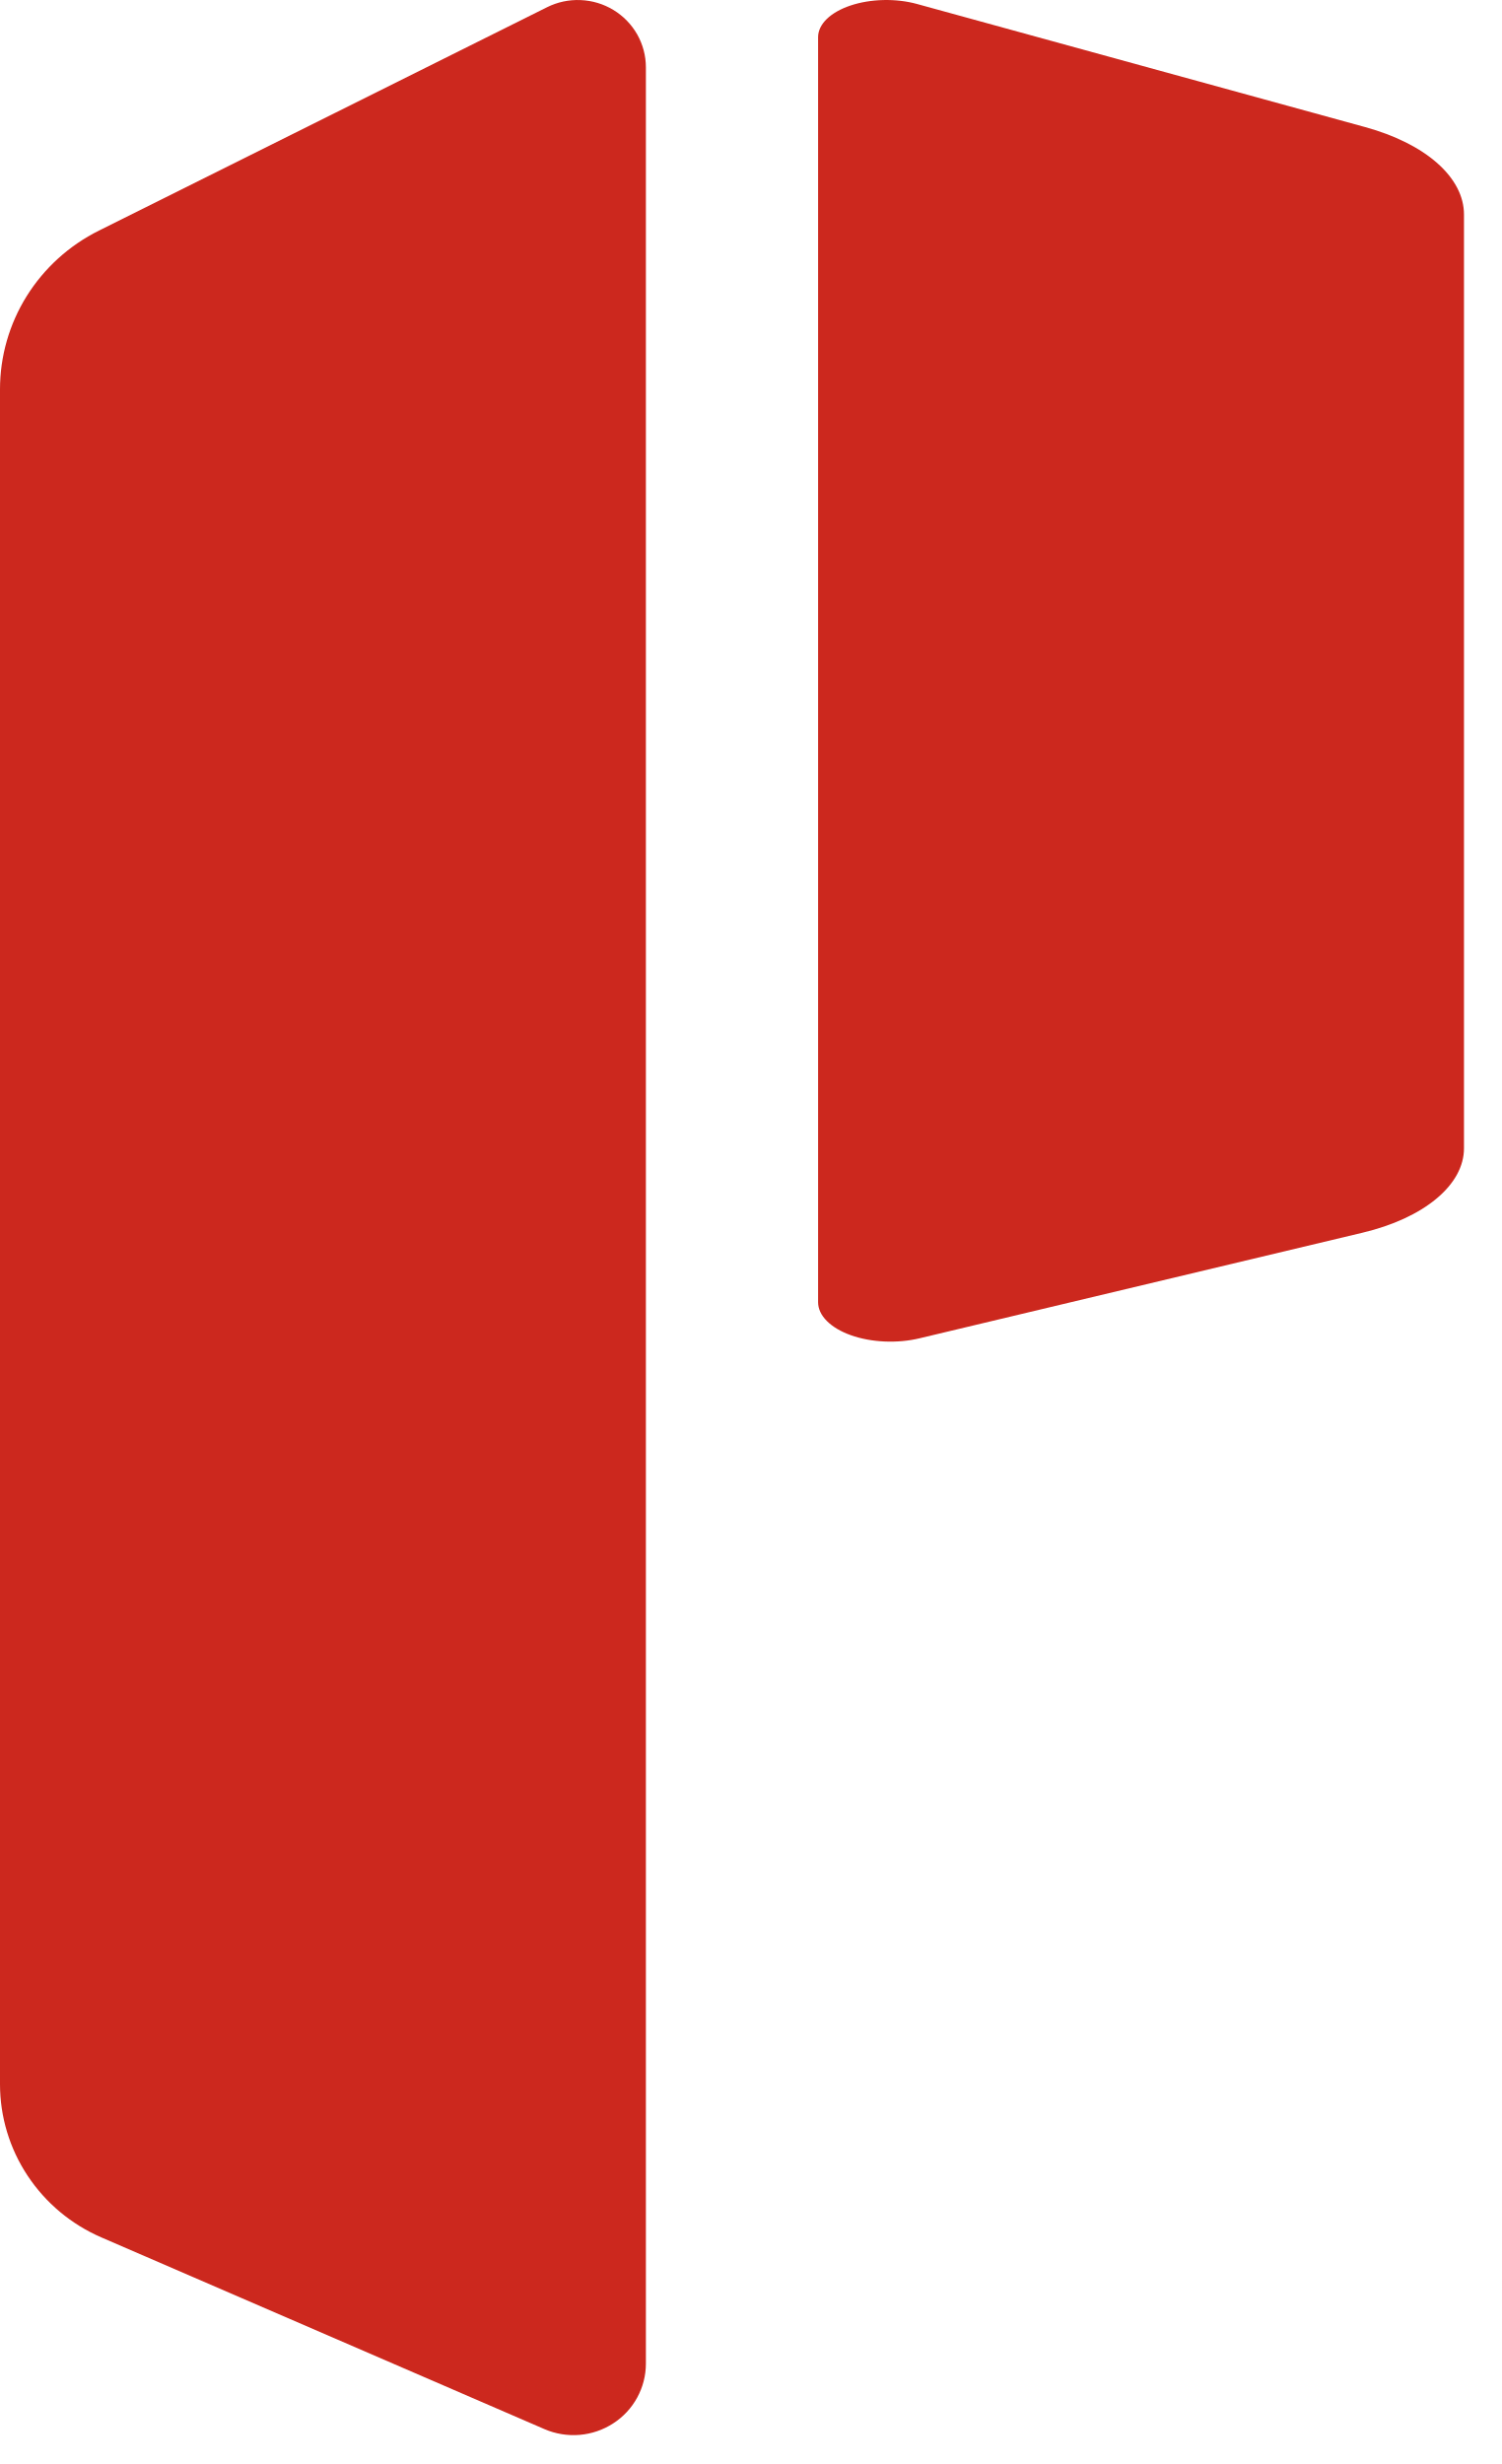
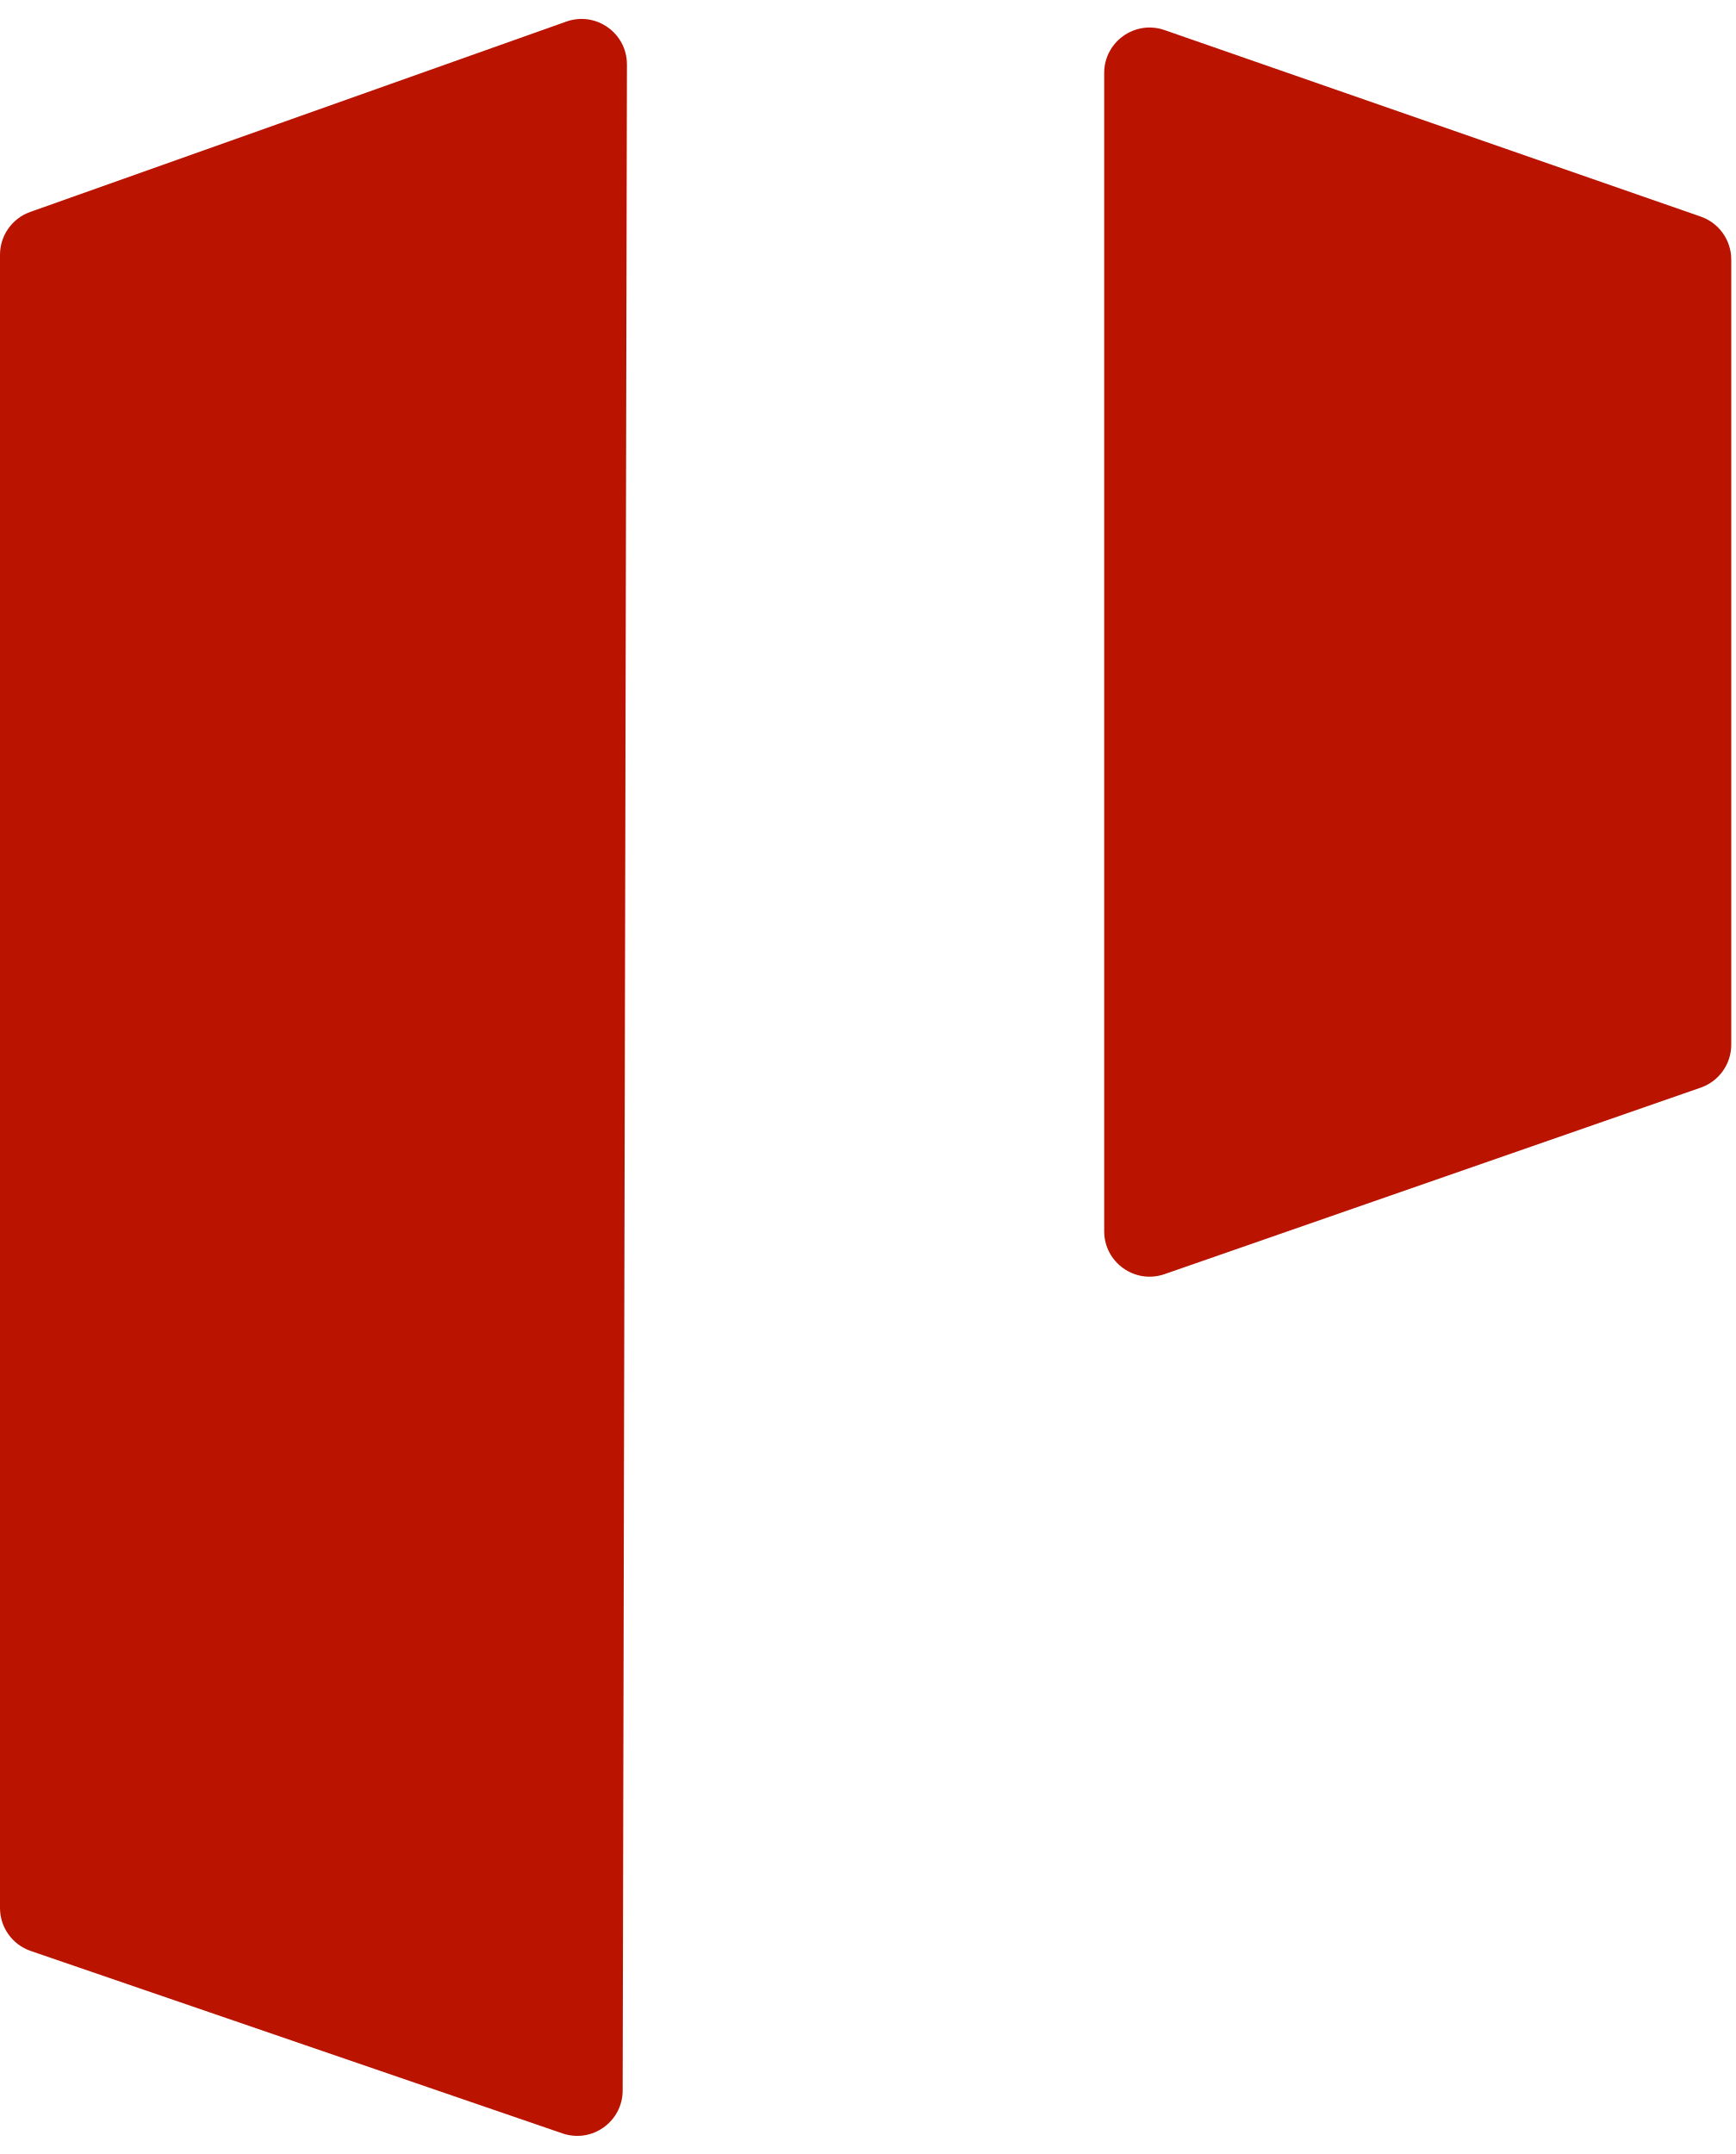
- <svg xmlns="http://www.w3.org/2000/svg" width="39" height="64" viewBox="0 0 39 64" fill="none">
-   <path d="M2.567 5.991L14.209 0.188C14.479 0.053 14.779 -0.011 15.081 0.002C15.383 0.014 15.677 0.103 15.934 0.259C16.192 0.416 16.404 0.635 16.552 0.895C16.699 1.156 16.777 1.449 16.777 1.748V61.393C16.777 61.702 16.699 62.005 16.55 62.277C16.402 62.548 16.187 62.779 15.925 62.947C15.664 63.116 15.364 63.218 15.053 63.244C14.741 63.269 14.429 63.218 14.142 63.094L2.634 58.115C1.851 57.776 1.185 57.219 0.717 56.512C0.249 55.806 1.71668e-07 54.979 0 54.135V10.111C-4.95995e-08 9.257 0.24 8.419 0.693 7.692C1.147 6.965 1.795 6.376 2.567 5.991V5.991Z" fill="#CC281E" />
-   <path d="M35.46 3.301L23.818 0.103C23.548 0.029 23.248 -0.006 22.946 0.001C22.644 0.008 22.35 0.057 22.093 0.143C21.835 0.229 21.623 0.35 21.475 0.493C21.328 0.637 21.25 0.799 21.25 0.963V33.825C21.25 33.995 21.328 34.162 21.477 34.311C21.626 34.461 21.84 34.588 22.102 34.681C22.363 34.774 22.663 34.83 22.974 34.844C23.286 34.858 23.599 34.83 23.885 34.761L35.393 32.018C36.176 31.832 36.842 31.525 37.31 31.135C37.778 30.746 38.027 30.291 38.027 29.826V5.571C38.027 5.1 37.787 4.639 37.334 4.238C36.881 3.837 36.232 3.513 35.46 3.301V3.301Z" fill="#CC281E" />
+ <svg xmlns="http://www.w3.org/2000/svg" width="191" height="237" viewBox="0 0 191 237" fill="none">
+   <path d="M0 28.03C0 25.914 1.333 24.027 3.327 23.319L62.312 2.375C65.571 1.218 68.992 3.639 68.985 7.097L68.515 230.014C68.507 233.441 65.133 235.845 61.892 234.733L3.377 214.659C1.357 213.966 0 212.065 0 209.929V28.03Z" fill="#BA1300" />
+   <path d="M121.5 8.033C121.5 4.593 124.893 2.18 128.143 3.31L187.143 23.832C189.153 24.531 190.5 26.426 190.5 28.555V114.945C190.5 117.074 189.153 118.969 187.143 119.668L128.143 140.19C124.893 141.32 121.5 138.907 121.5 135.467V8.033Z" fill="#BA1300" />
</svg>
